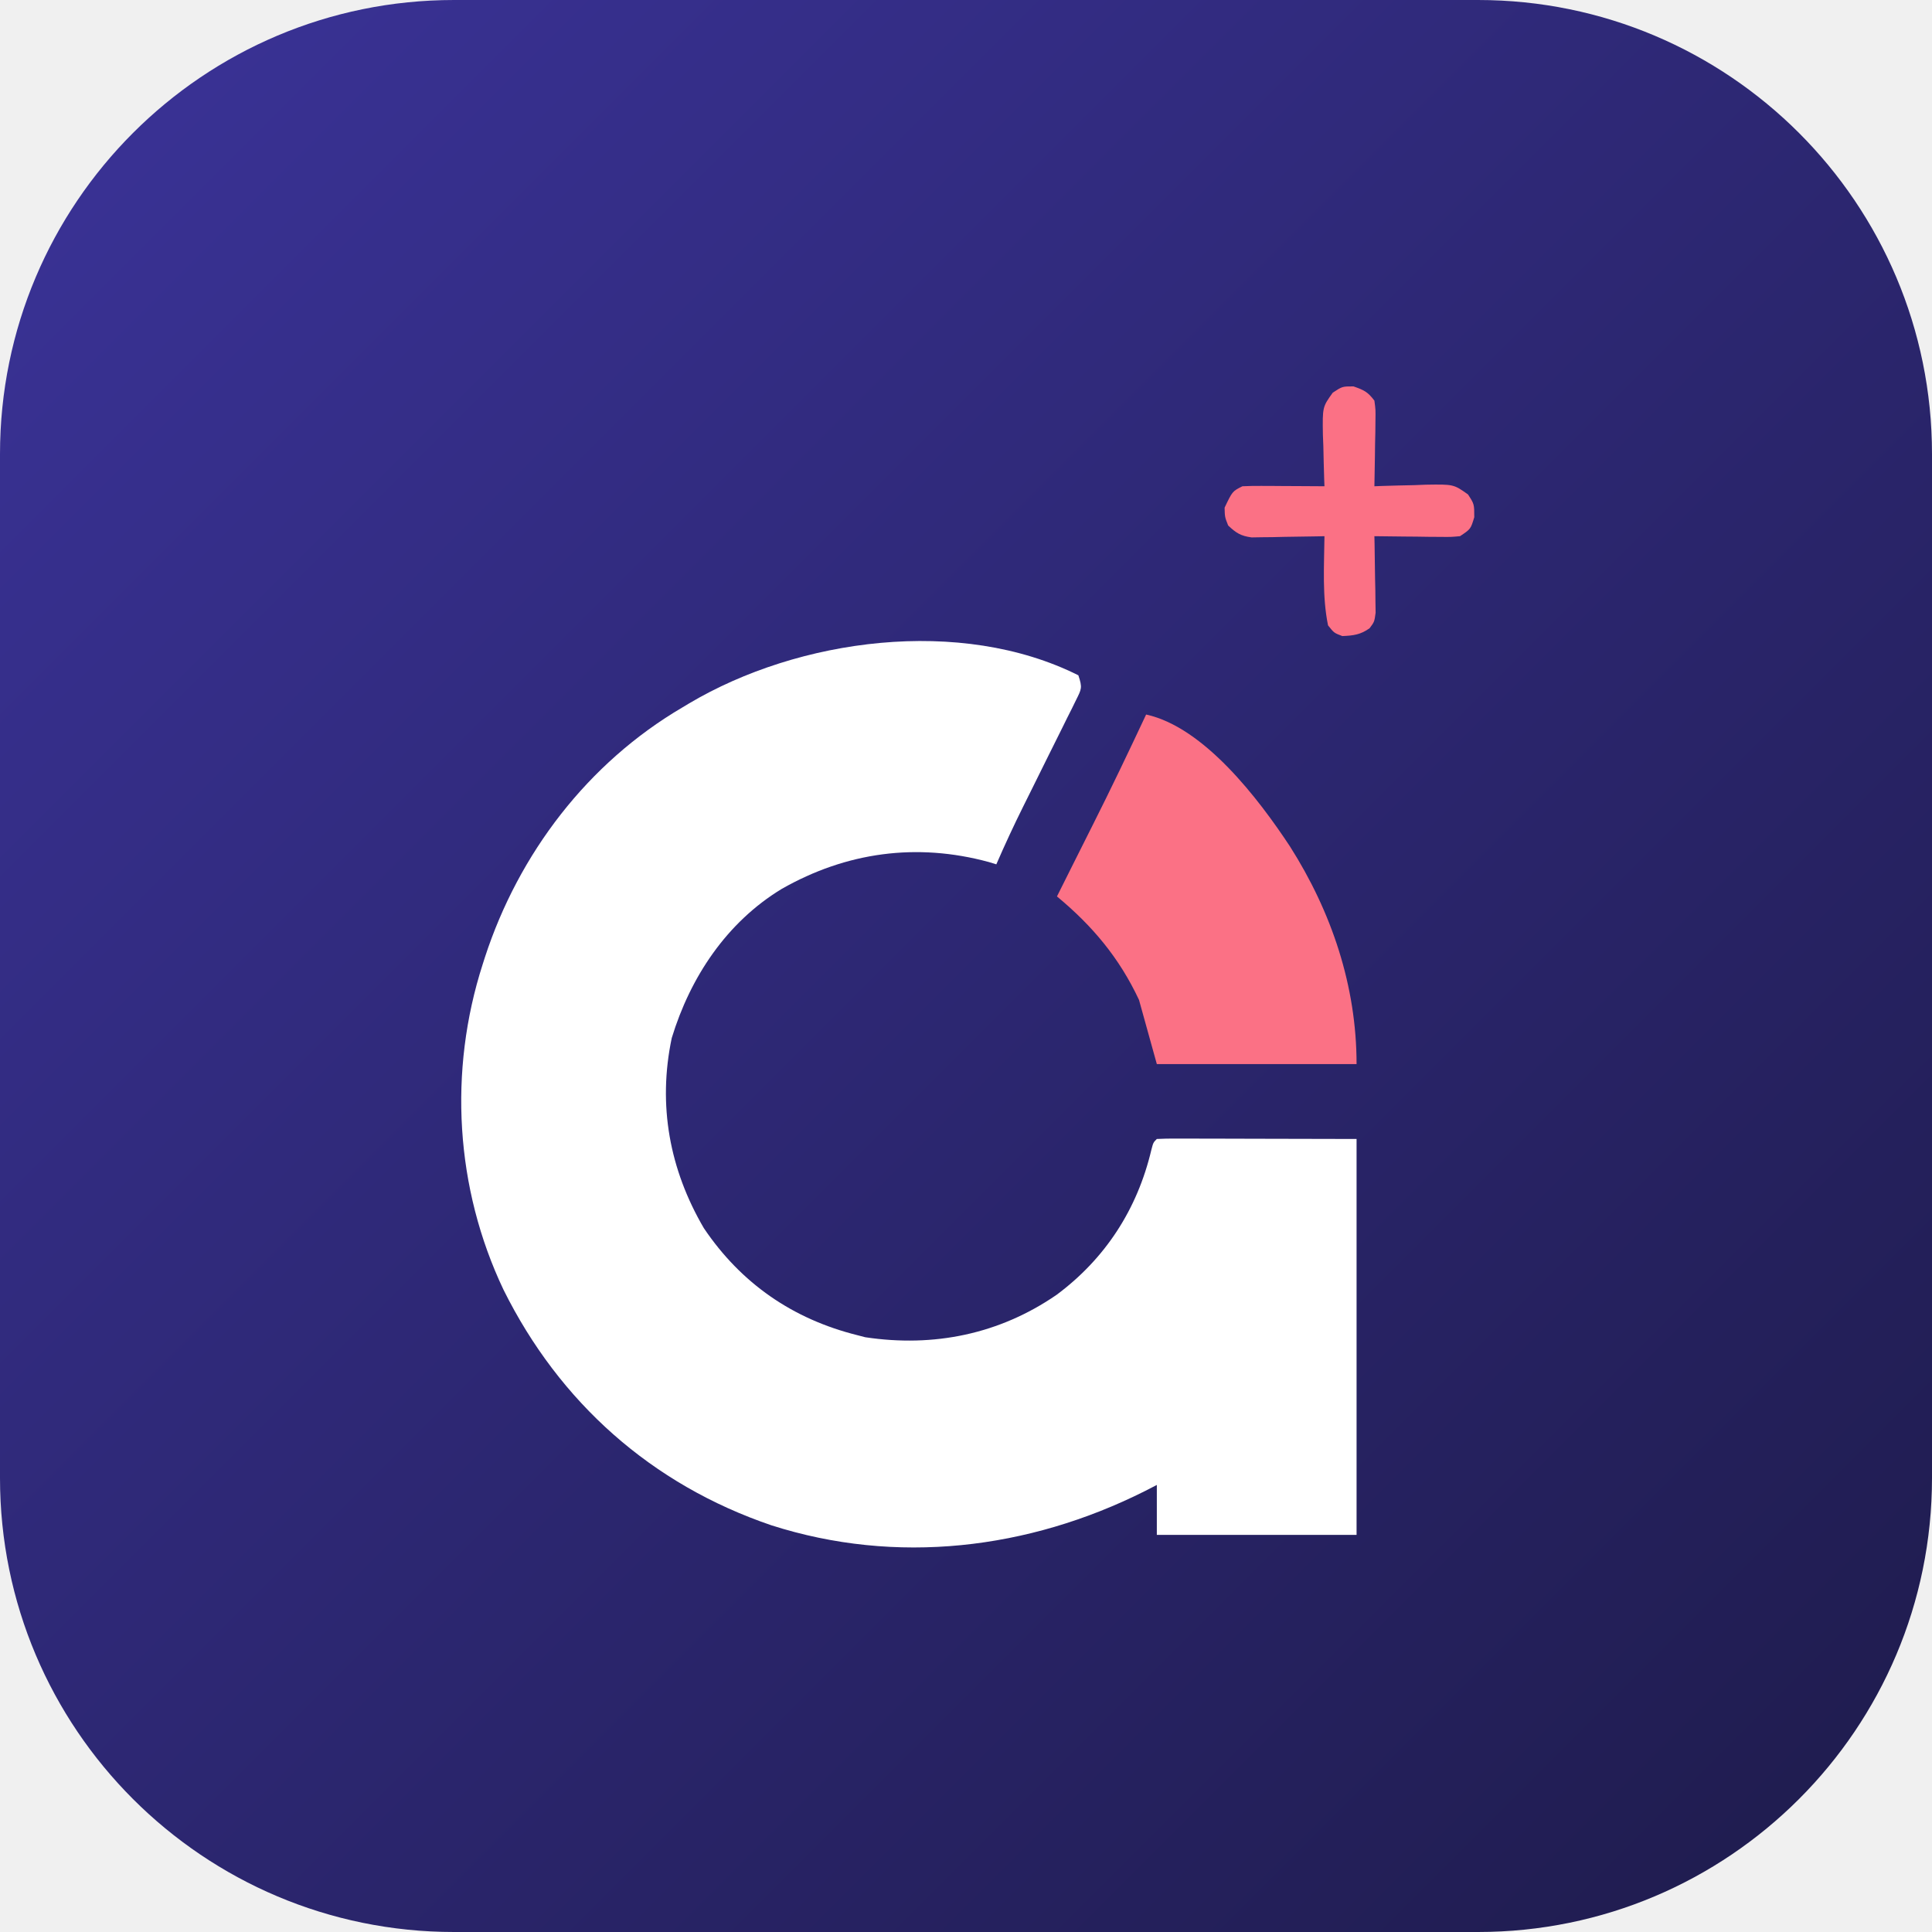
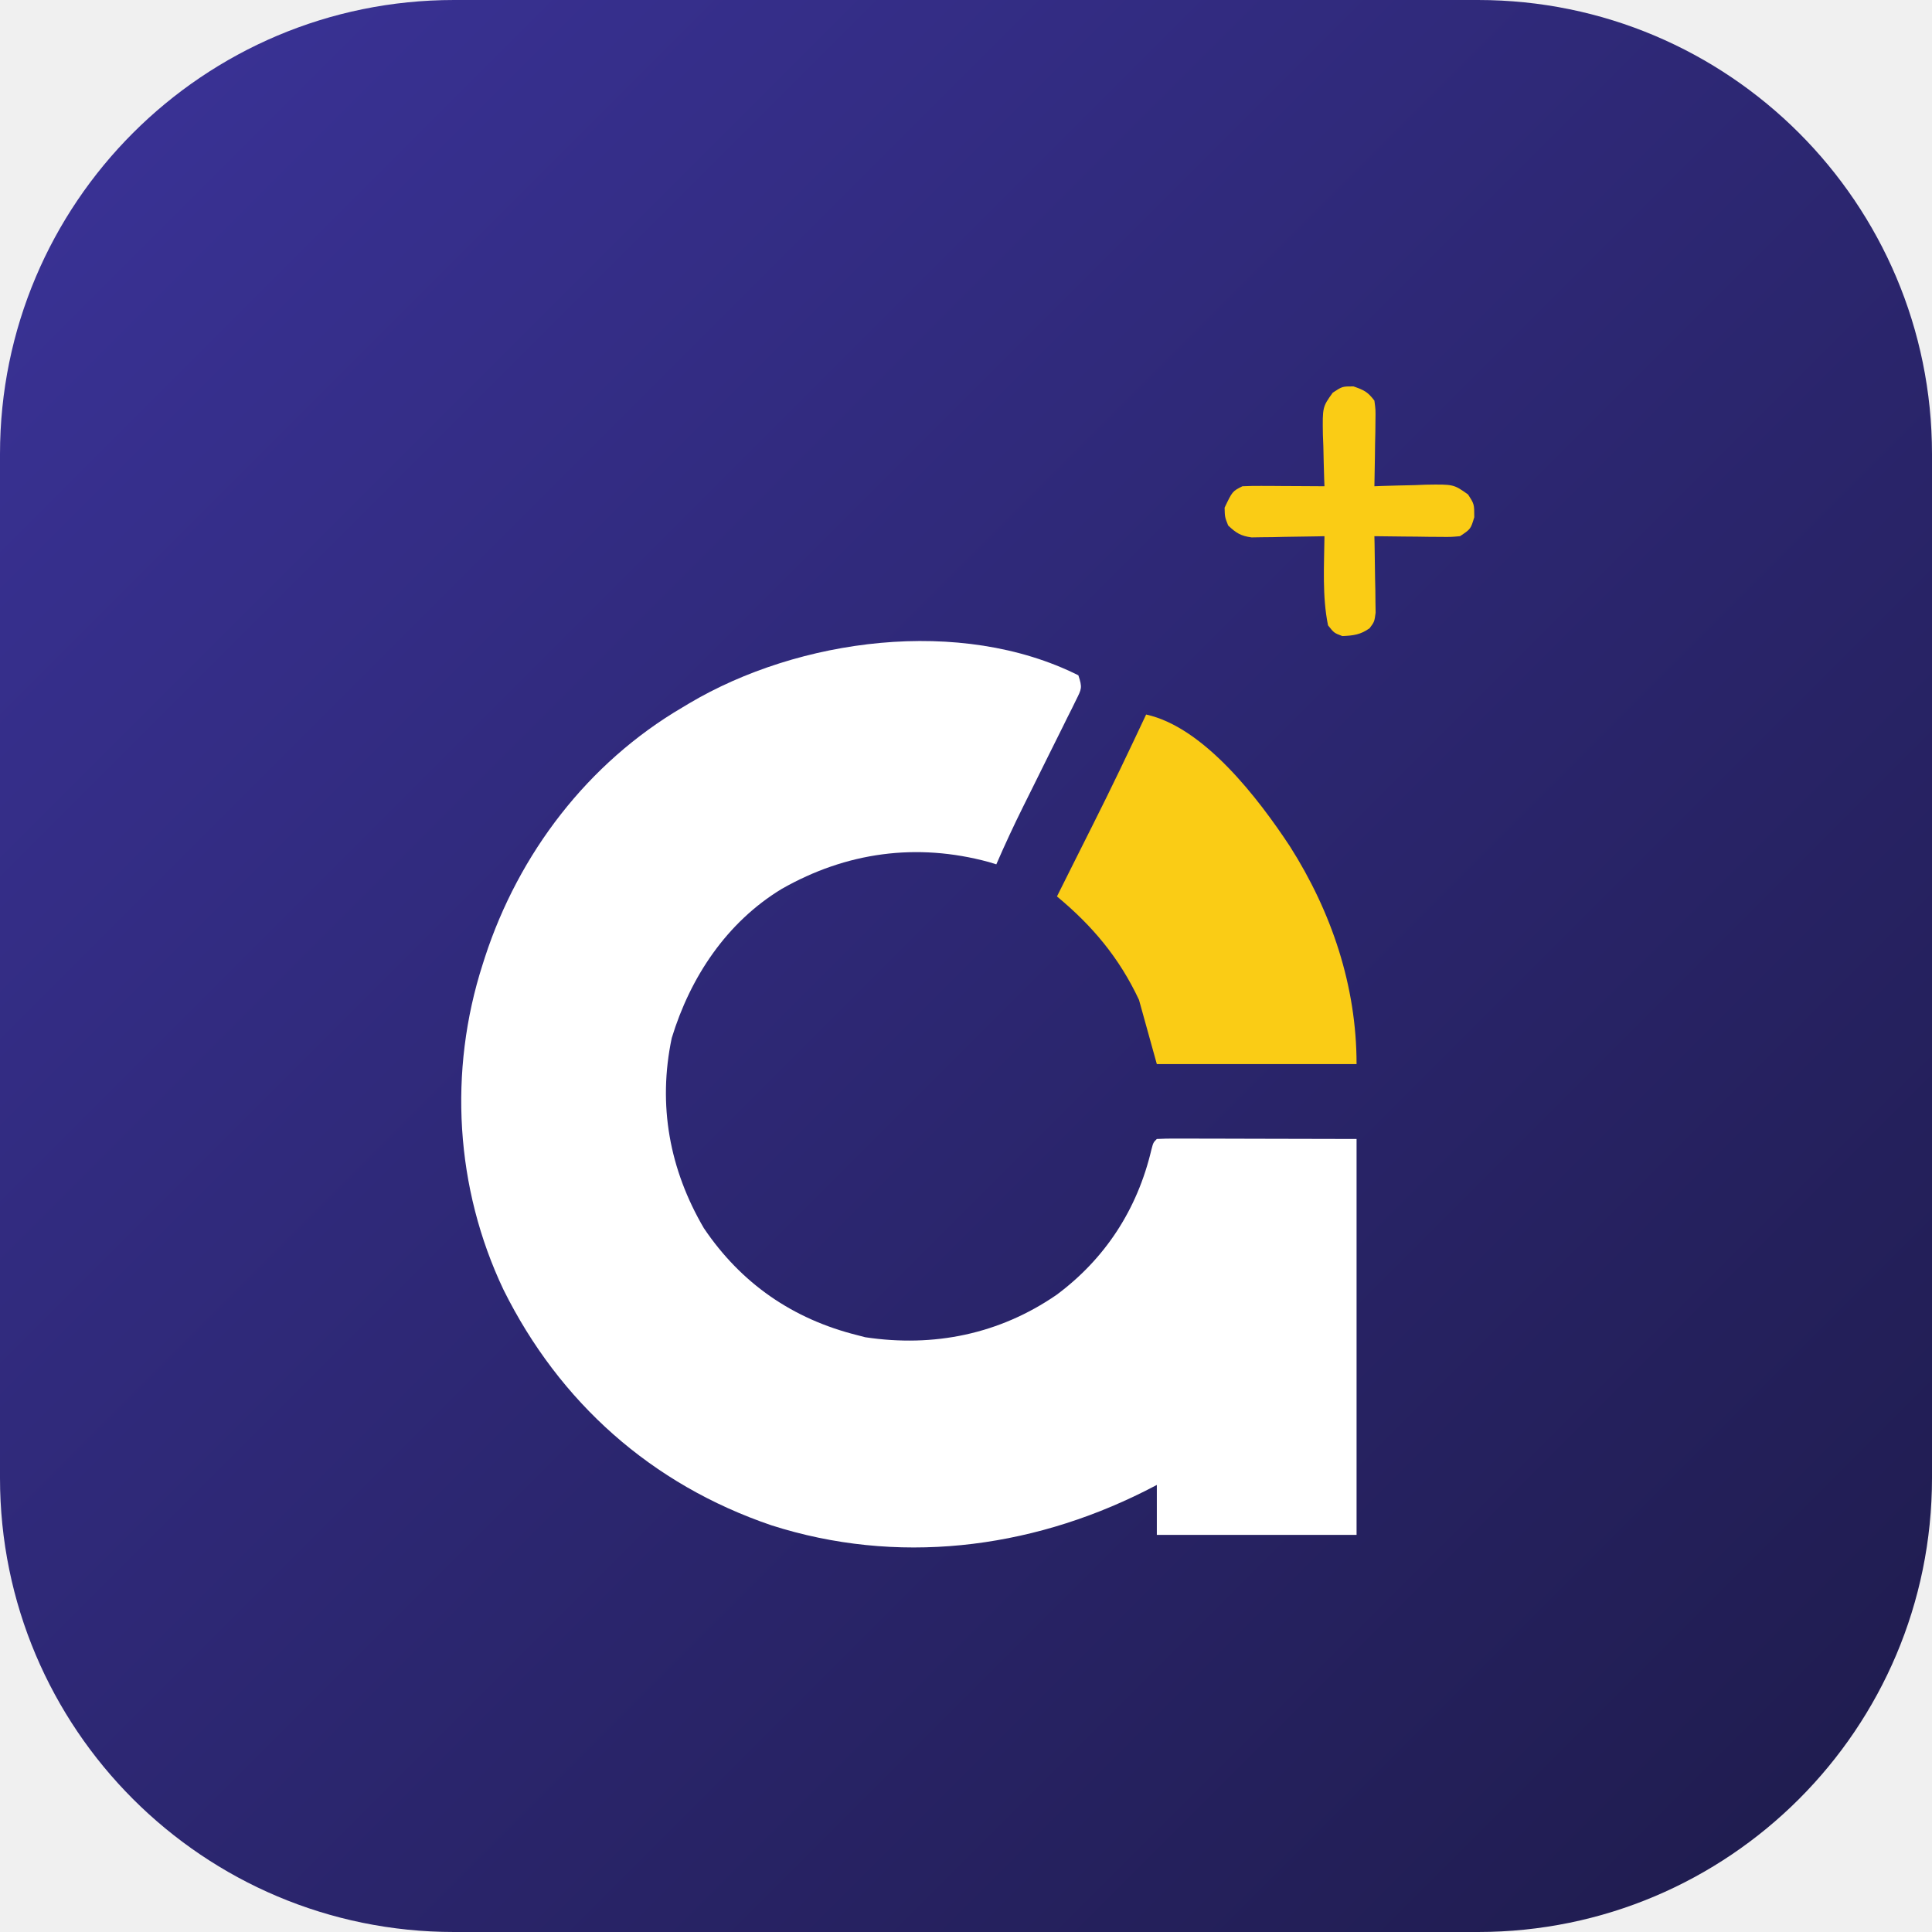
<svg xmlns="http://www.w3.org/2000/svg" viewBox="0 0 512 512">
  <defs>
    <linearGradient id="ti" x1="0" y1="0" x2="1" y2="1">
      <stop offset="0" stop-color="#3B3399" />
      <stop offset="1" stop-color="#1E1B4B" />
    </linearGradient>
  </defs>
  <rect width="512" height="512" rx="120.32" fill="url(#ti)" />
  <g transform="translate(114.69,95.78) scale(0.94523)">
    <path d="M0 0 C1.164 3.491 0.902 3.823 -0.659 6.961 C-0.853 7.357 -0.853 7.357 -1.833 9.36 C-2.264 10.213 -2.694 11.066 -3.137 11.945 C-3.573 12.83 -4.008 13.714 -4.457 14.625 C-5.858 17.463 -7.272 20.294 -8.688 23.125 C-10.082 25.936 -11.474 28.748 -12.864 31.56 C-13.73 33.31 -14.599 35.059 -15.472 36.806 C-18.128 42.144 -20.625 47.531 -23 53 C-23.706 52.783 -24.413 52.567 -25.141 52.344 C-45.319 46.868 -65.074 49.583 -83.153 59.881 C-98.581 69.23 -108.796 84.611 -114 101.688 C-117.969 120.527 -114.617 138.566 -105 155 C-94.546 170.507 -80.07 180.488 -62 185 C-61.257 185.193 -60.515 185.387 -59.75 185.586 C-40.532 188.48 -22.153 184.729 -6.132 173.716 C7.549 163.561 16.536 149.693 20.457 133.082 C21 131 21 131 22 130 C23.749 129.906 25.502 129.883 27.254 129.886 C28.391 129.887 29.528 129.887 30.699 129.887 C31.903 129.892 33.107 129.897 34.348 129.902 C34.898 129.903 34.898 129.903 37.681 129.905 C41.808 129.911 45.935 129.925 50.062 129.938 C59.282 129.958 68.501 129.979 78 130 C78 166.63 78 203.26 78 241 C59.52 241 41.04 241 22 241 C22 236.38 22 231.76 22 227 C20.872 227.58 19.744 228.16 18.582 228.758 C-14.015 245.1 -51.037 249.529 -86.062 238.312 C-119.659 226.884 -145.498 203.85 -161.179 172.252 C-174.698 143.782 -176.652 110.979 -167 81 C-166.799 80.371 -166.598 79.741 -166.392 79.093 C-156.888 49.939 -137.514 24.555 -111 9 C-110.699 8.819 -110.699 8.819 -109.173 7.904 C-78.424 -10.358 -33.023 -16.512 0 0 Z " fill="#FFFFFF" transform="translate(181,88)" />
-     <path d="M0 0 C2.962 1.03 4.029 1.539 5.875 4 C6.216 6.544 6.216 6.544 6.168 9.543 C6.163 10.08 6.163 10.08 6.139 12.795 C6.114 13.914 6.088 15.034 6.062 16.188 C6.056 16.753 6.056 16.753 6.021 19.615 C5.986 22.411 5.937 25.205 5.875 28 C6.546 27.974 7.216 27.948 7.907 27.921 C10.959 27.816 14.01 27.752 17.062 27.688 C18.118 27.646 19.173 27.604 20.26 27.561 C28.079 27.437 28.079 27.437 32.113 30.289 C33.875 33 33.875 33 33.875 36.688 C32.875 40 32.875 40 29.875 42 C27.331 42.227 27.331 42.227 24.332 42.195 C23.795 42.192 23.795 42.192 21.08 42.176 C19.961 42.159 18.841 42.142 17.688 42.125 C16.556 42.116 15.425 42.107 14.26 42.098 C11.465 42.074 8.67 42.041 5.875 42 C5.891 42.711 5.906 43.423 5.923 44.156 C5.985 47.374 6.024 50.593 6.062 53.812 C6.088 54.932 6.113 56.052 6.139 57.205 C6.148 58.278 6.158 59.351 6.168 60.457 C6.184 61.447 6.199 62.437 6.216 63.456 C5.875 66 5.875 66 4.54 67.792 C2.019 69.621 -0.042 69.874 -3.125 70 C-5.438 69.125 -5.438 69.125 -7.125 67 C-8.782 58.853 -8.217 50.287 -8.125 42 C-8.801 42.016 -9.477 42.031 -10.173 42.048 C-13.24 42.11 -16.307 42.149 -19.375 42.188 C-19.907 42.2 -19.907 42.2 -22.598 42.264 C-23.622 42.273 -24.647 42.283 -25.703 42.293 C-26.646 42.309 -27.588 42.324 -28.56 42.341 C-31.593 41.938 -32.921 41.089 -35.125 39 C-36.062 36.625 -36.062 36.625 -36.125 34 C-33.931 29.403 -33.931 29.403 -31.125 28 C-29.385 27.916 -27.641 27.893 -25.898 27.902 C-24.867 27.906 -23.836 27.909 -22.773 27.912 C-22.233 27.916 -22.233 27.916 -19.5 27.938 C-18.956 27.94 -18.956 27.94 -16.203 27.951 C-13.51 27.963 -10.818 27.979 -8.125 28 C-8.151 27.329 -8.177 26.659 -8.204 25.968 C-8.309 22.916 -8.373 19.865 -8.438 16.812 C-8.479 15.757 -8.521 14.702 -8.564 13.615 C-8.688 5.784 -8.688 5.784 -5.801 1.762 C-3.125 0 -3.125 0 0 0 Z " fill="#FB7185" transform="translate(258.125,7)" />
-     <path d="M0 0 C16.265 3.56 31.573 23.702 40.329 36.983 C52.01 55.365 59 76.131 59 98 C40.52 98 22.04 98 3 98 C2.175 95.03 2.175 95.03 -2 80 C-7.51 68.246 -15.033 59.259 -25 51 C-24.188 49.375 -23.375 47.75 -22.563 46.126 C-21.843 44.686 -21.123 43.246 -20.404 41.806 C-18.61 38.215 -16.813 34.626 -15.004 31.043 C-9.829 20.776 -4.887 10.407 0 0 Z " fill="#FB7185" transform="translate(200,99)" />
+     <path d="M0 0 C2.962 1.03 4.029 1.539 5.875 4 C6.216 6.544 6.216 6.544 6.168 9.543 C6.163 10.08 6.163 10.08 6.139 12.795 C6.114 13.914 6.088 15.034 6.062 16.188 C6.056 16.753 6.056 16.753 6.021 19.615 C5.986 22.411 5.937 25.205 5.875 28 C6.546 27.974 7.216 27.948 7.907 27.921 C10.959 27.816 14.01 27.752 17.062 27.688 C18.118 27.646 19.173 27.604 20.26 27.561 C28.079 27.437 28.079 27.437 32.113 30.289 C33.875 33 33.875 33 33.875 36.688 C32.875 40 32.875 40 29.875 42 C27.331 42.227 27.331 42.227 24.332 42.195 C23.795 42.192 23.795 42.192 21.08 42.176 C19.961 42.159 18.841 42.142 17.688 42.125 C16.556 42.116 15.425 42.107 14.26 42.098 C11.465 42.074 8.67 42.041 5.875 42 C5.891 42.711 5.906 43.423 5.923 44.156 C5.985 47.374 6.024 50.593 6.062 53.812 C6.088 54.932 6.113 56.052 6.139 57.205 C6.148 58.278 6.158 59.351 6.168 60.457 C6.184 61.447 6.199 62.437 6.216 63.456 C5.875 66 5.875 66 4.54 67.792 C2.019 69.621 -0.042 69.874 -3.125 70 C-5.438 69.125 -5.438 69.125 -7.125 67 C-8.782 58.853 -8.217 50.287 -8.125 42 C-8.801 42.016 -9.477 42.031 -10.173 42.048 C-13.24 42.11 -16.307 42.149 -19.375 42.188 C-19.907 42.2 -19.907 42.2 -22.598 42.264 C-23.622 42.273 -24.647 42.283 -25.703 42.293 C-26.646 42.309 -27.588 42.324 -28.56 42.341 C-31.593 41.938 -32.921 41.089 -35.125 39 C-36.062 36.625 -36.062 36.625 -36.125 34 C-33.931 29.403 -33.931 29.403 -31.125 28 C-29.385 27.916 -27.641 27.893 -25.898 27.902 C-24.867 27.906 -23.836 27.909 -22.773 27.912 C-22.233 27.916 -22.233 27.916 -19.5 27.938 C-18.956 27.94 -18.956 27.94 -16.203 27.951 C-13.51 27.963 -10.818 27.979 -8.125 28 C-8.151 27.329 -8.177 26.659 -8.204 25.968 C-8.309 22.916 -8.373 19.865 -8.438 16.812 C-8.479 15.757 -8.521 14.702 -8.564 13.615 C-8.688 5.784 -8.688 5.784 -5.801 1.762 C-3.125 0 -3.125 0 0 0 Z " fill="#FACC15" transform="translate(258.125,7)" />
+     <path d="M0 0 C16.265 3.56 31.573 23.702 40.329 36.983 C52.01 55.365 59 76.131 59 98 C40.52 98 22.04 98 3 98 C2.175 95.03 2.175 95.03 -2 80 C-7.51 68.246 -15.033 59.259 -25 51 C-24.188 49.375 -23.375 47.75 -22.563 46.126 C-21.843 44.686 -21.123 43.246 -20.404 41.806 C-18.61 38.215 -16.813 34.626 -15.004 31.043 C-9.829 20.776 -4.887 10.407 0 0 Z " fill="#FACC15" transform="translate(200,99)" />
  </g>
</svg>
